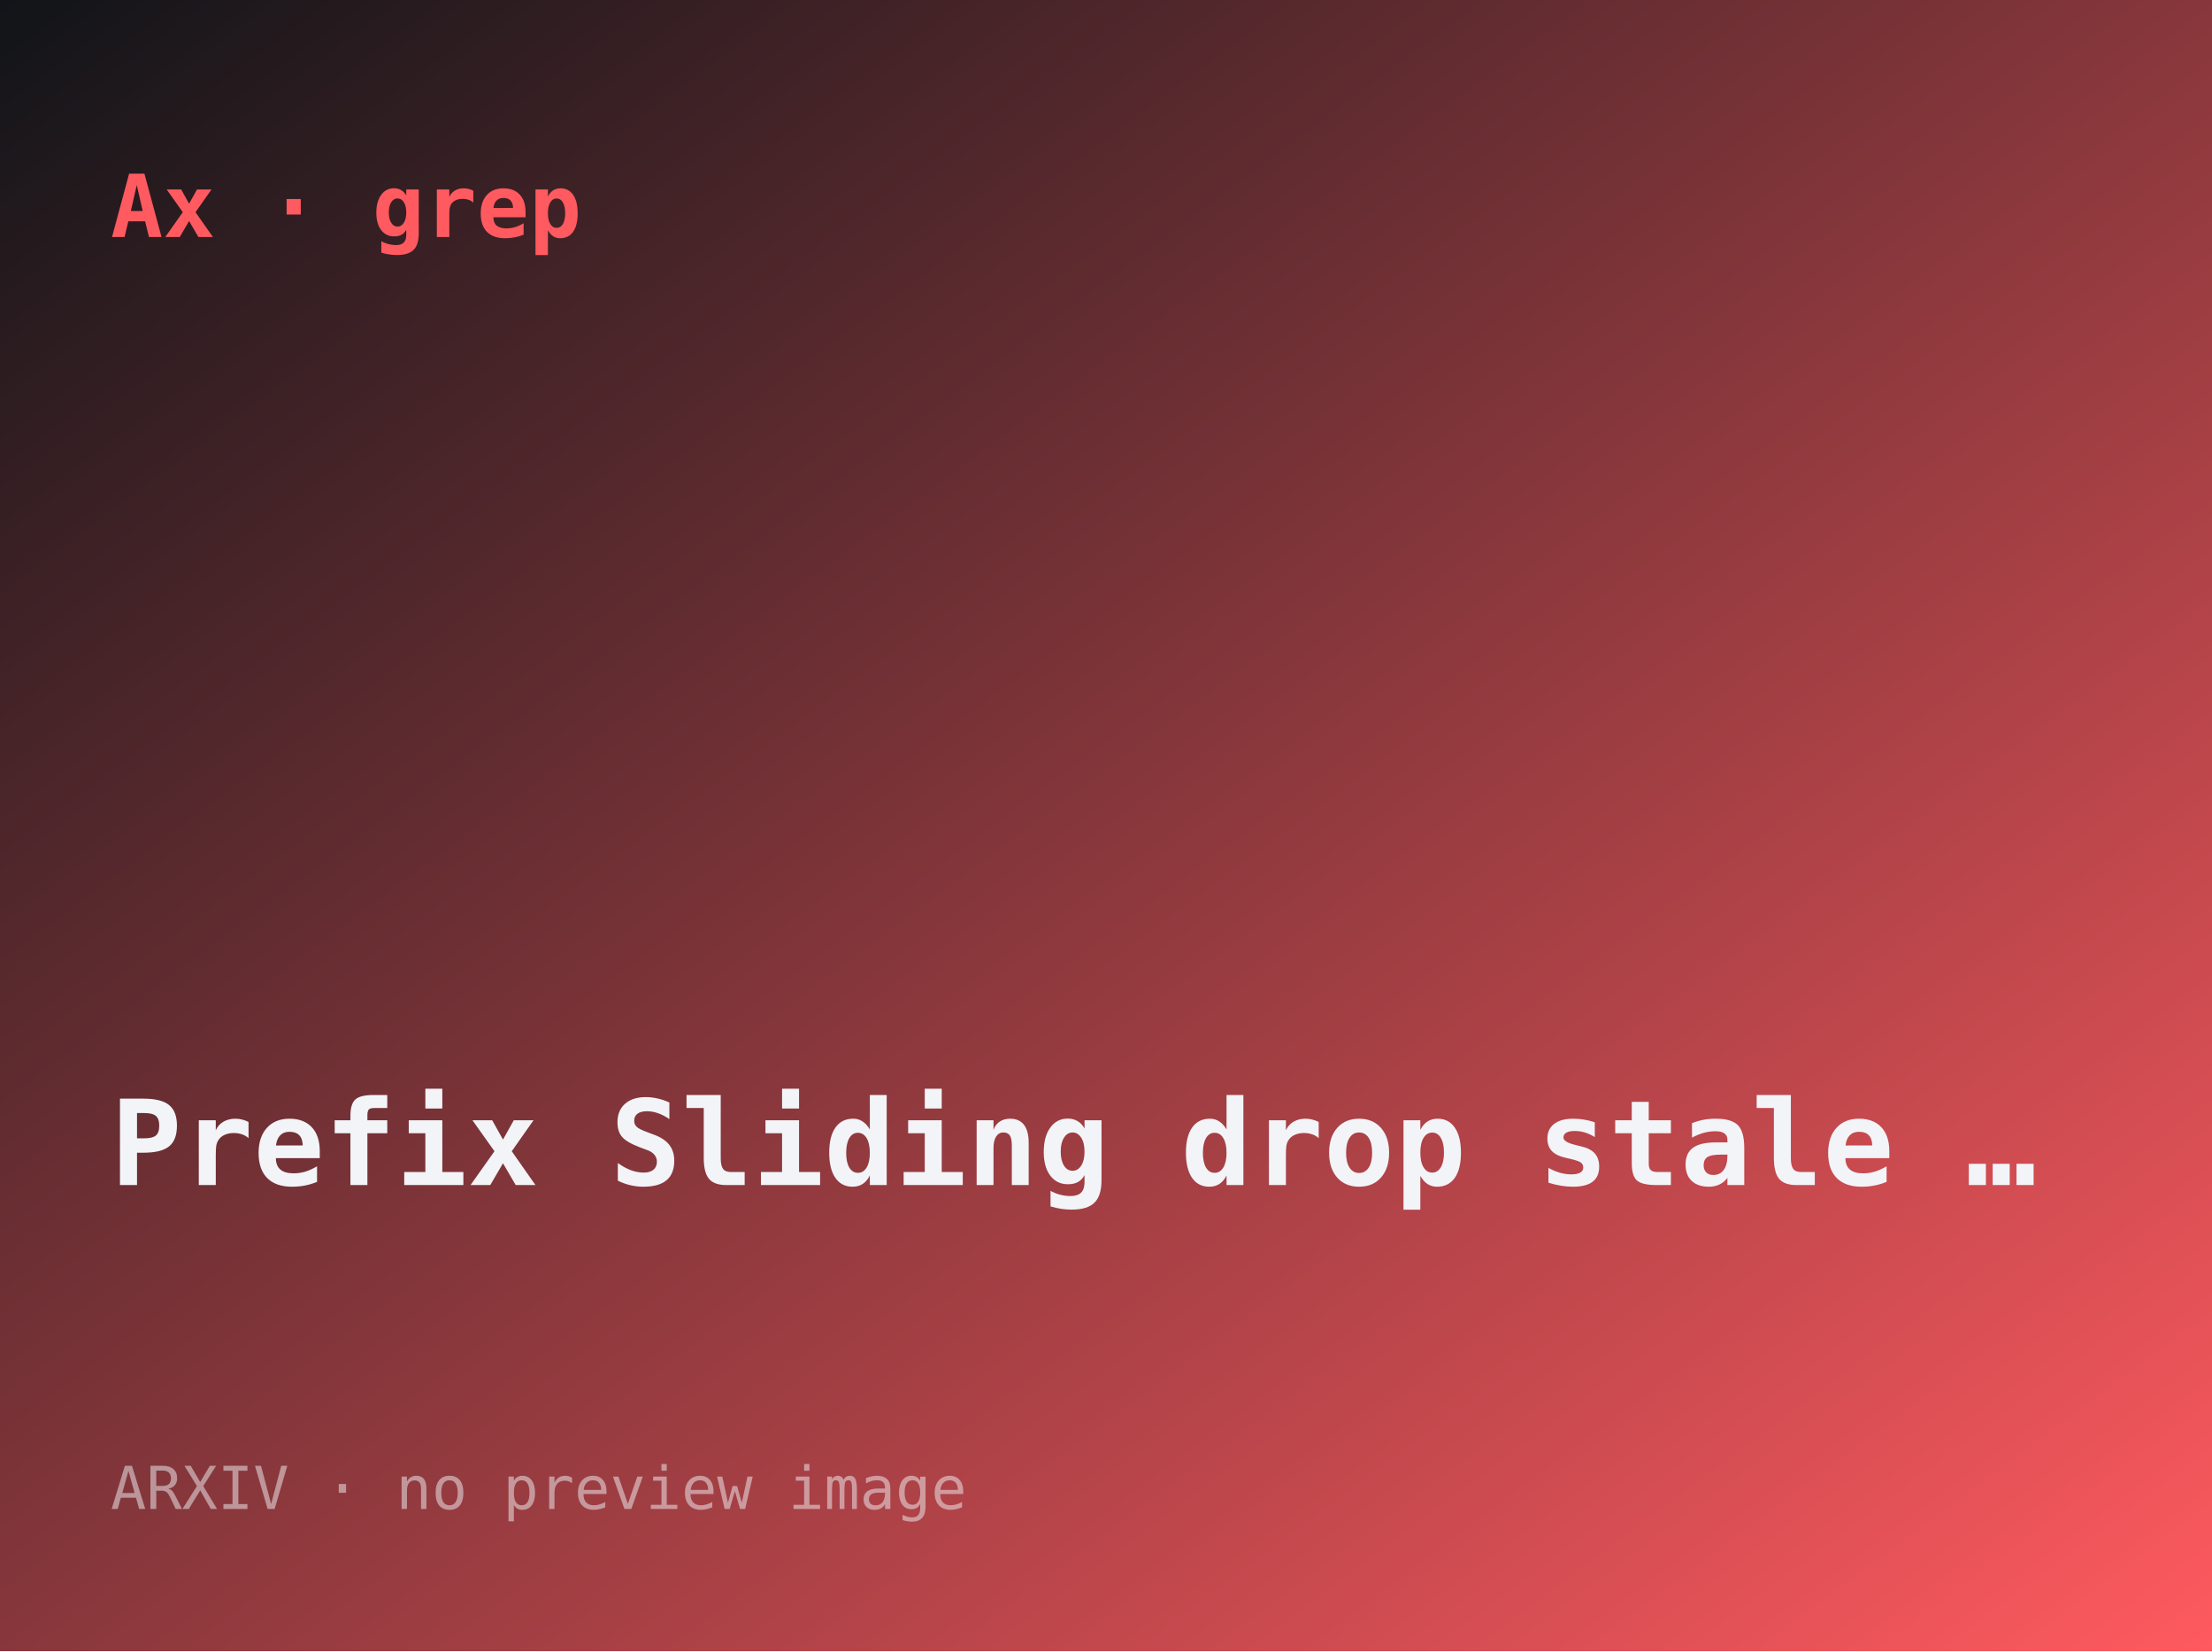
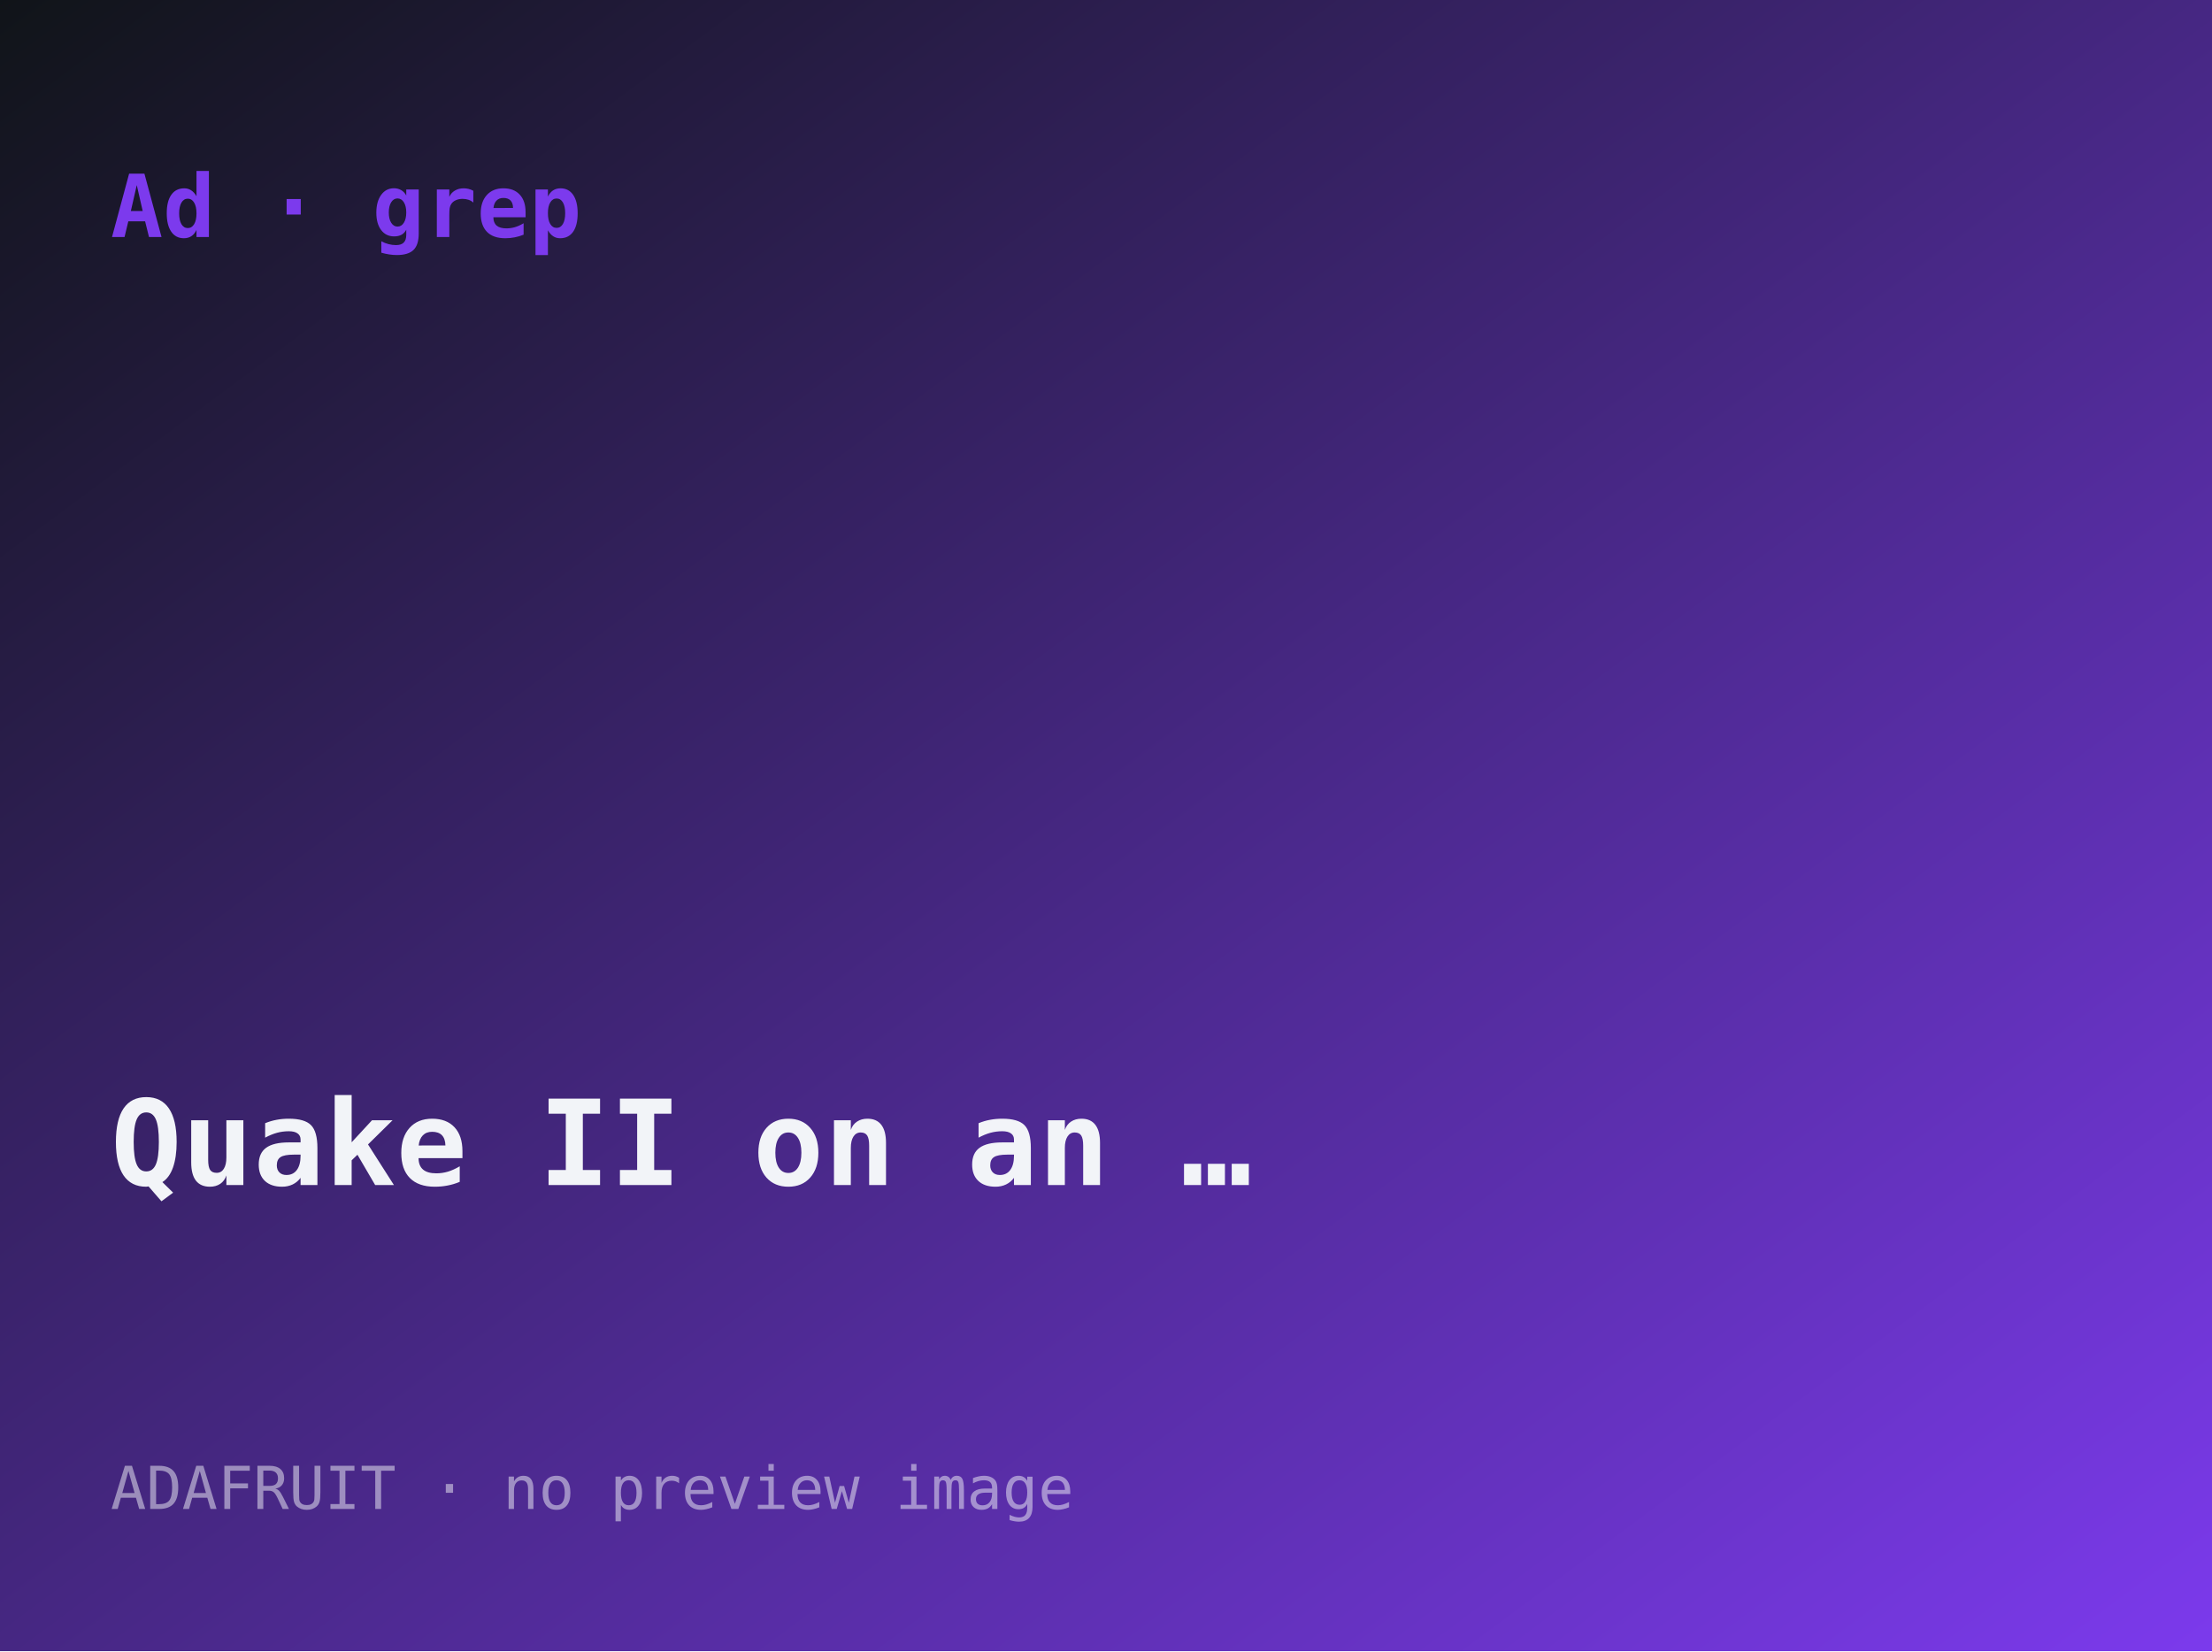
- <svg xmlns="http://www.w3.org/2000/svg" width="560" height="418" viewBox="0 0 560 418" role="img" aria-label="Prefix Sliding: drop stale reasoning tokens to scale test-time compute 3x">
+ <svg xmlns="http://www.w3.org/2000/svg" width="560" height="418" viewBox="0 0 560 418" role="img" aria-label="Quake II on an RP2350: HDMI, 8MB PSRAM, USB keyboard and mouse, I2S audio">
  <defs>
    <linearGradient id="g" x1="0" y1="0" x2="1" y2="1">
      <stop offset="0" stop-color="#101418" />
-       <stop offset="1" stop-color="#ff5a5f" />
+       <stop offset="1" stop-color="#7c3aed" />
    </linearGradient>
  </defs>
  <rect width="560" height="418" fill="url(#g)" />
-   <text x="28" y="60" font-family="ui-monospace,monospace" font-size="22" fill="#ff5a5f" font-weight="700">Ax · grep</text>
-   <text x="28" y="300" font-family="ui-monospace,monospace" font-size="30" fill="#f2f4f8" font-weight="600">Prefix Sliding drop stale …</text>
-   <text x="28" y="382" font-family="ui-monospace,monospace" font-size="15" fill="rgba(242,244,248,.5)">ARXIV · no preview image</text>
+   <text x="28" y="60" font-family="ui-monospace,monospace" font-size="22" fill="#7c3aed" font-weight="700">Ad · grep</text>
+   <text x="28" y="300" font-family="ui-monospace,monospace" font-size="30" fill="#f2f4f8" font-weight="600">Quake II on an …</text>
+   <text x="28" y="382" font-family="ui-monospace,monospace" font-size="15" fill="rgba(242,244,248,.5)">ADAFRUIT · no preview image</text>
</svg>
